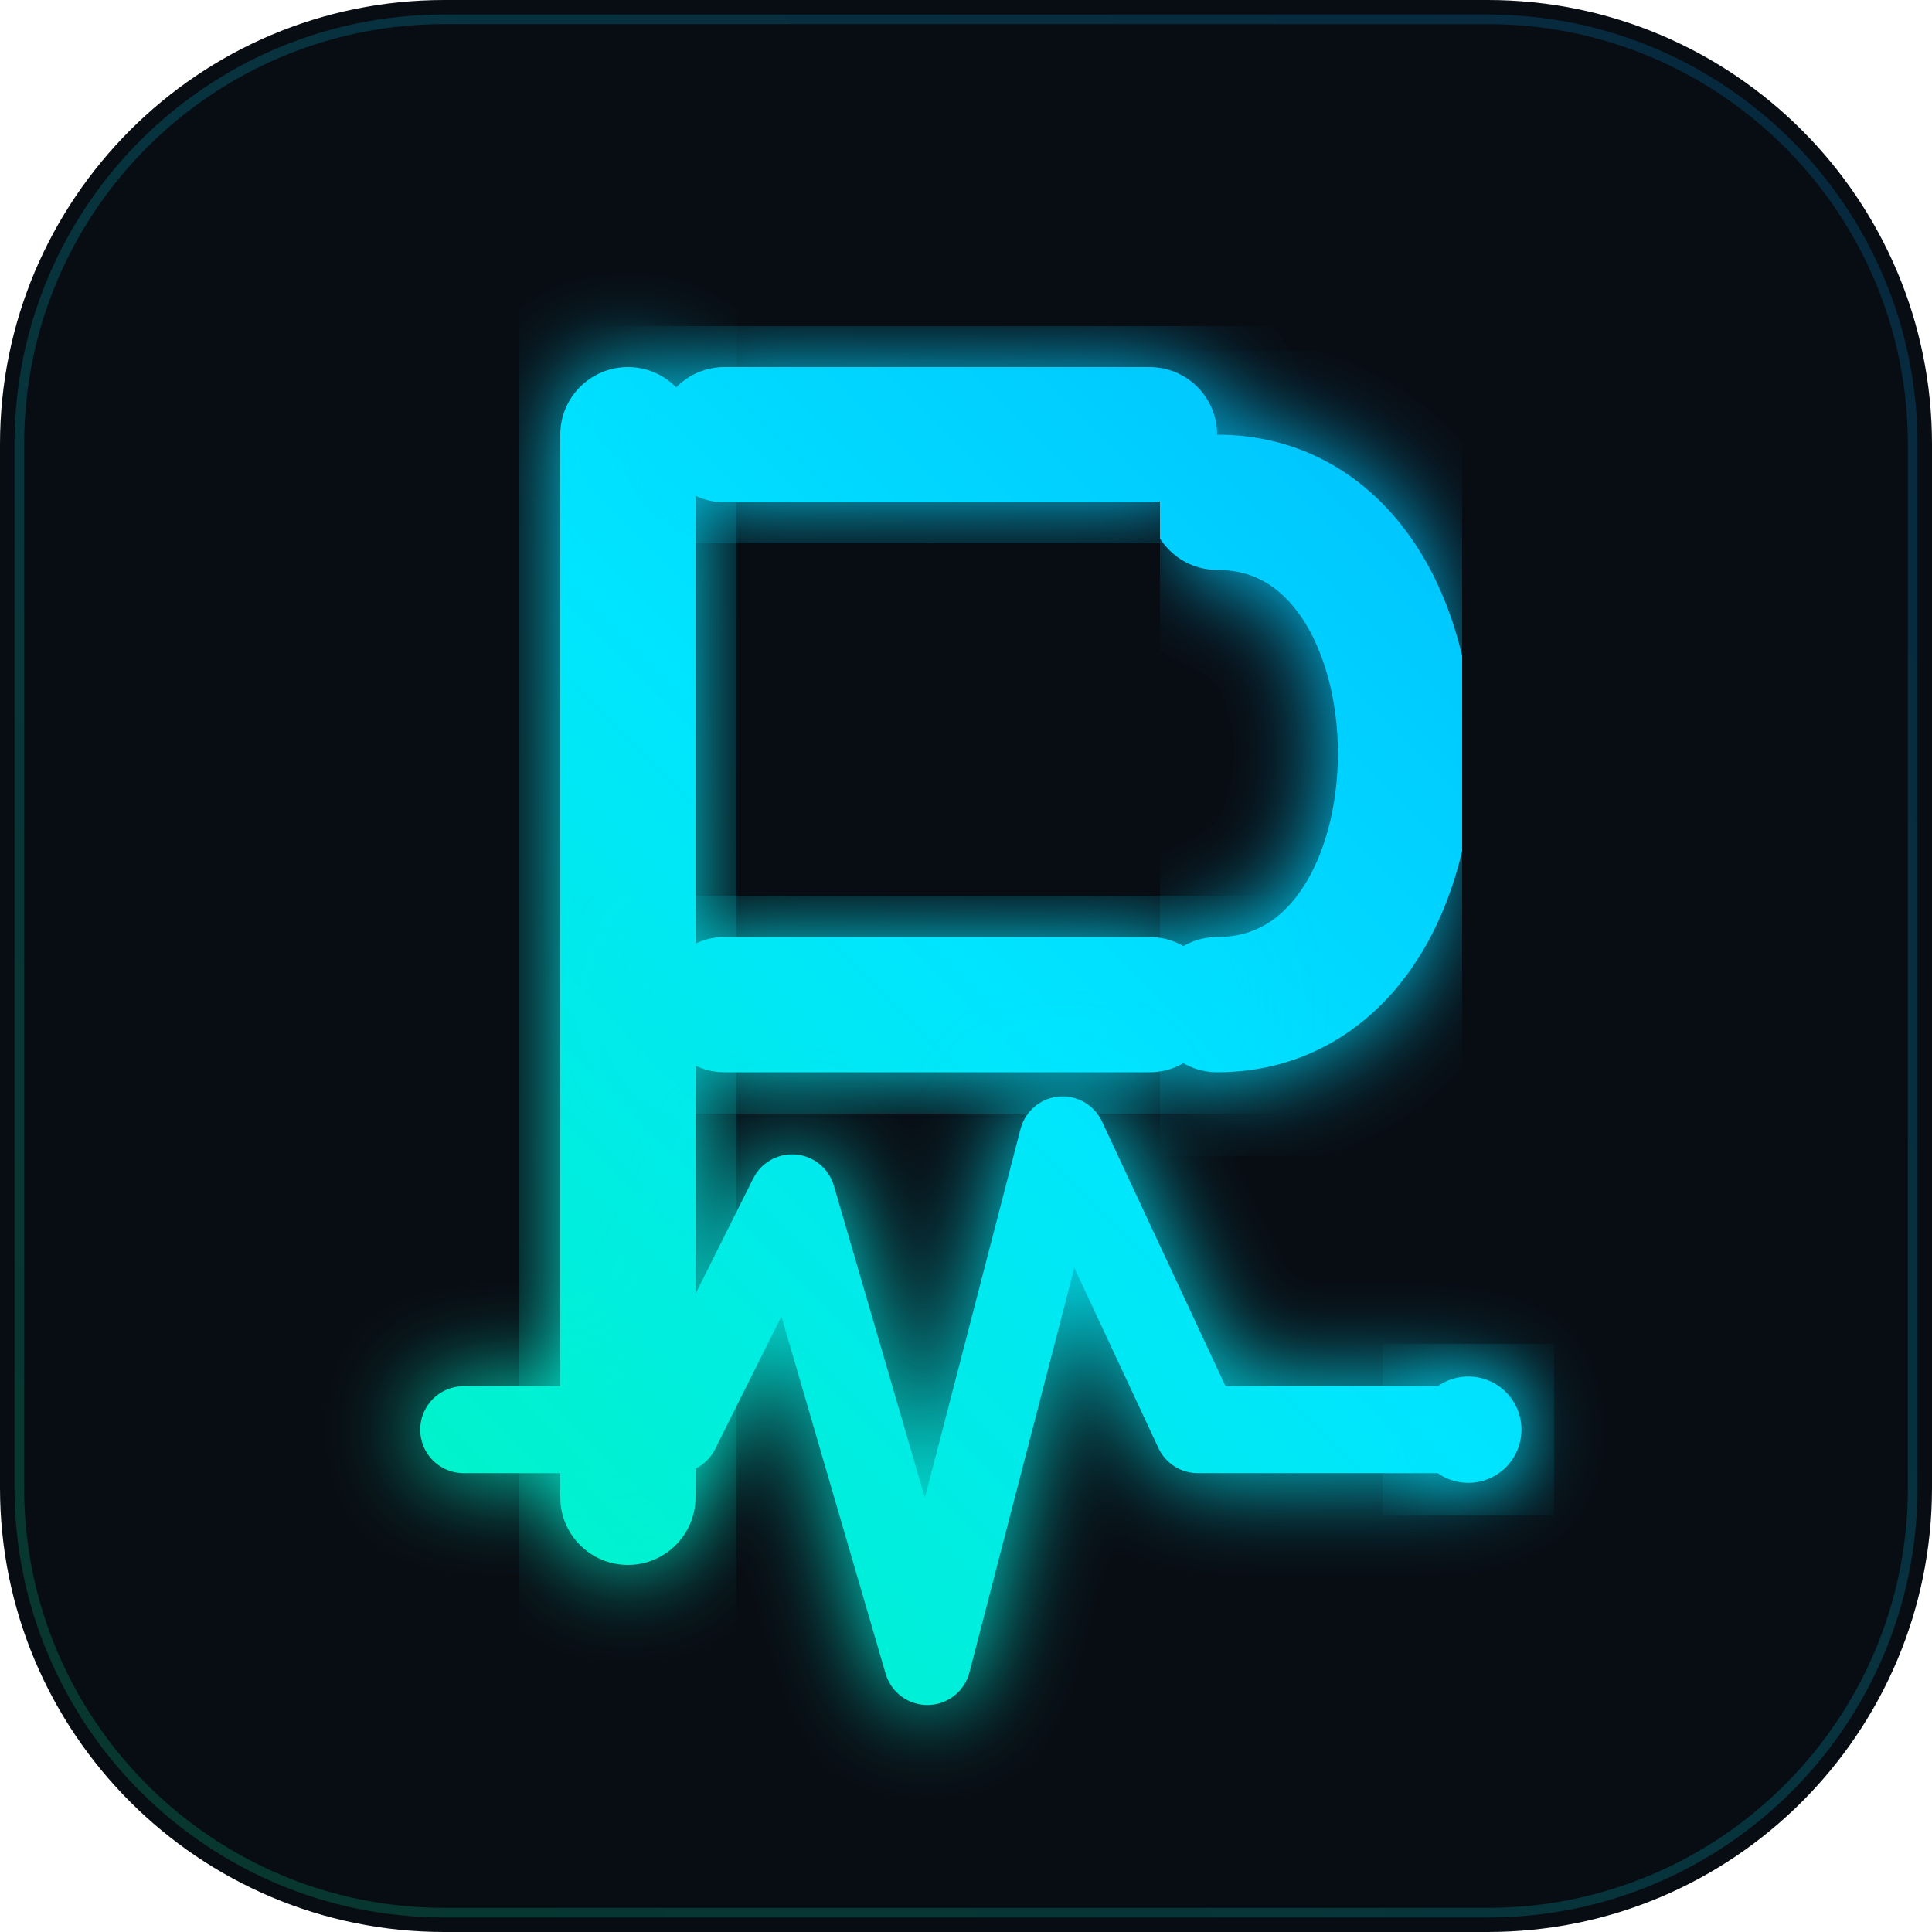
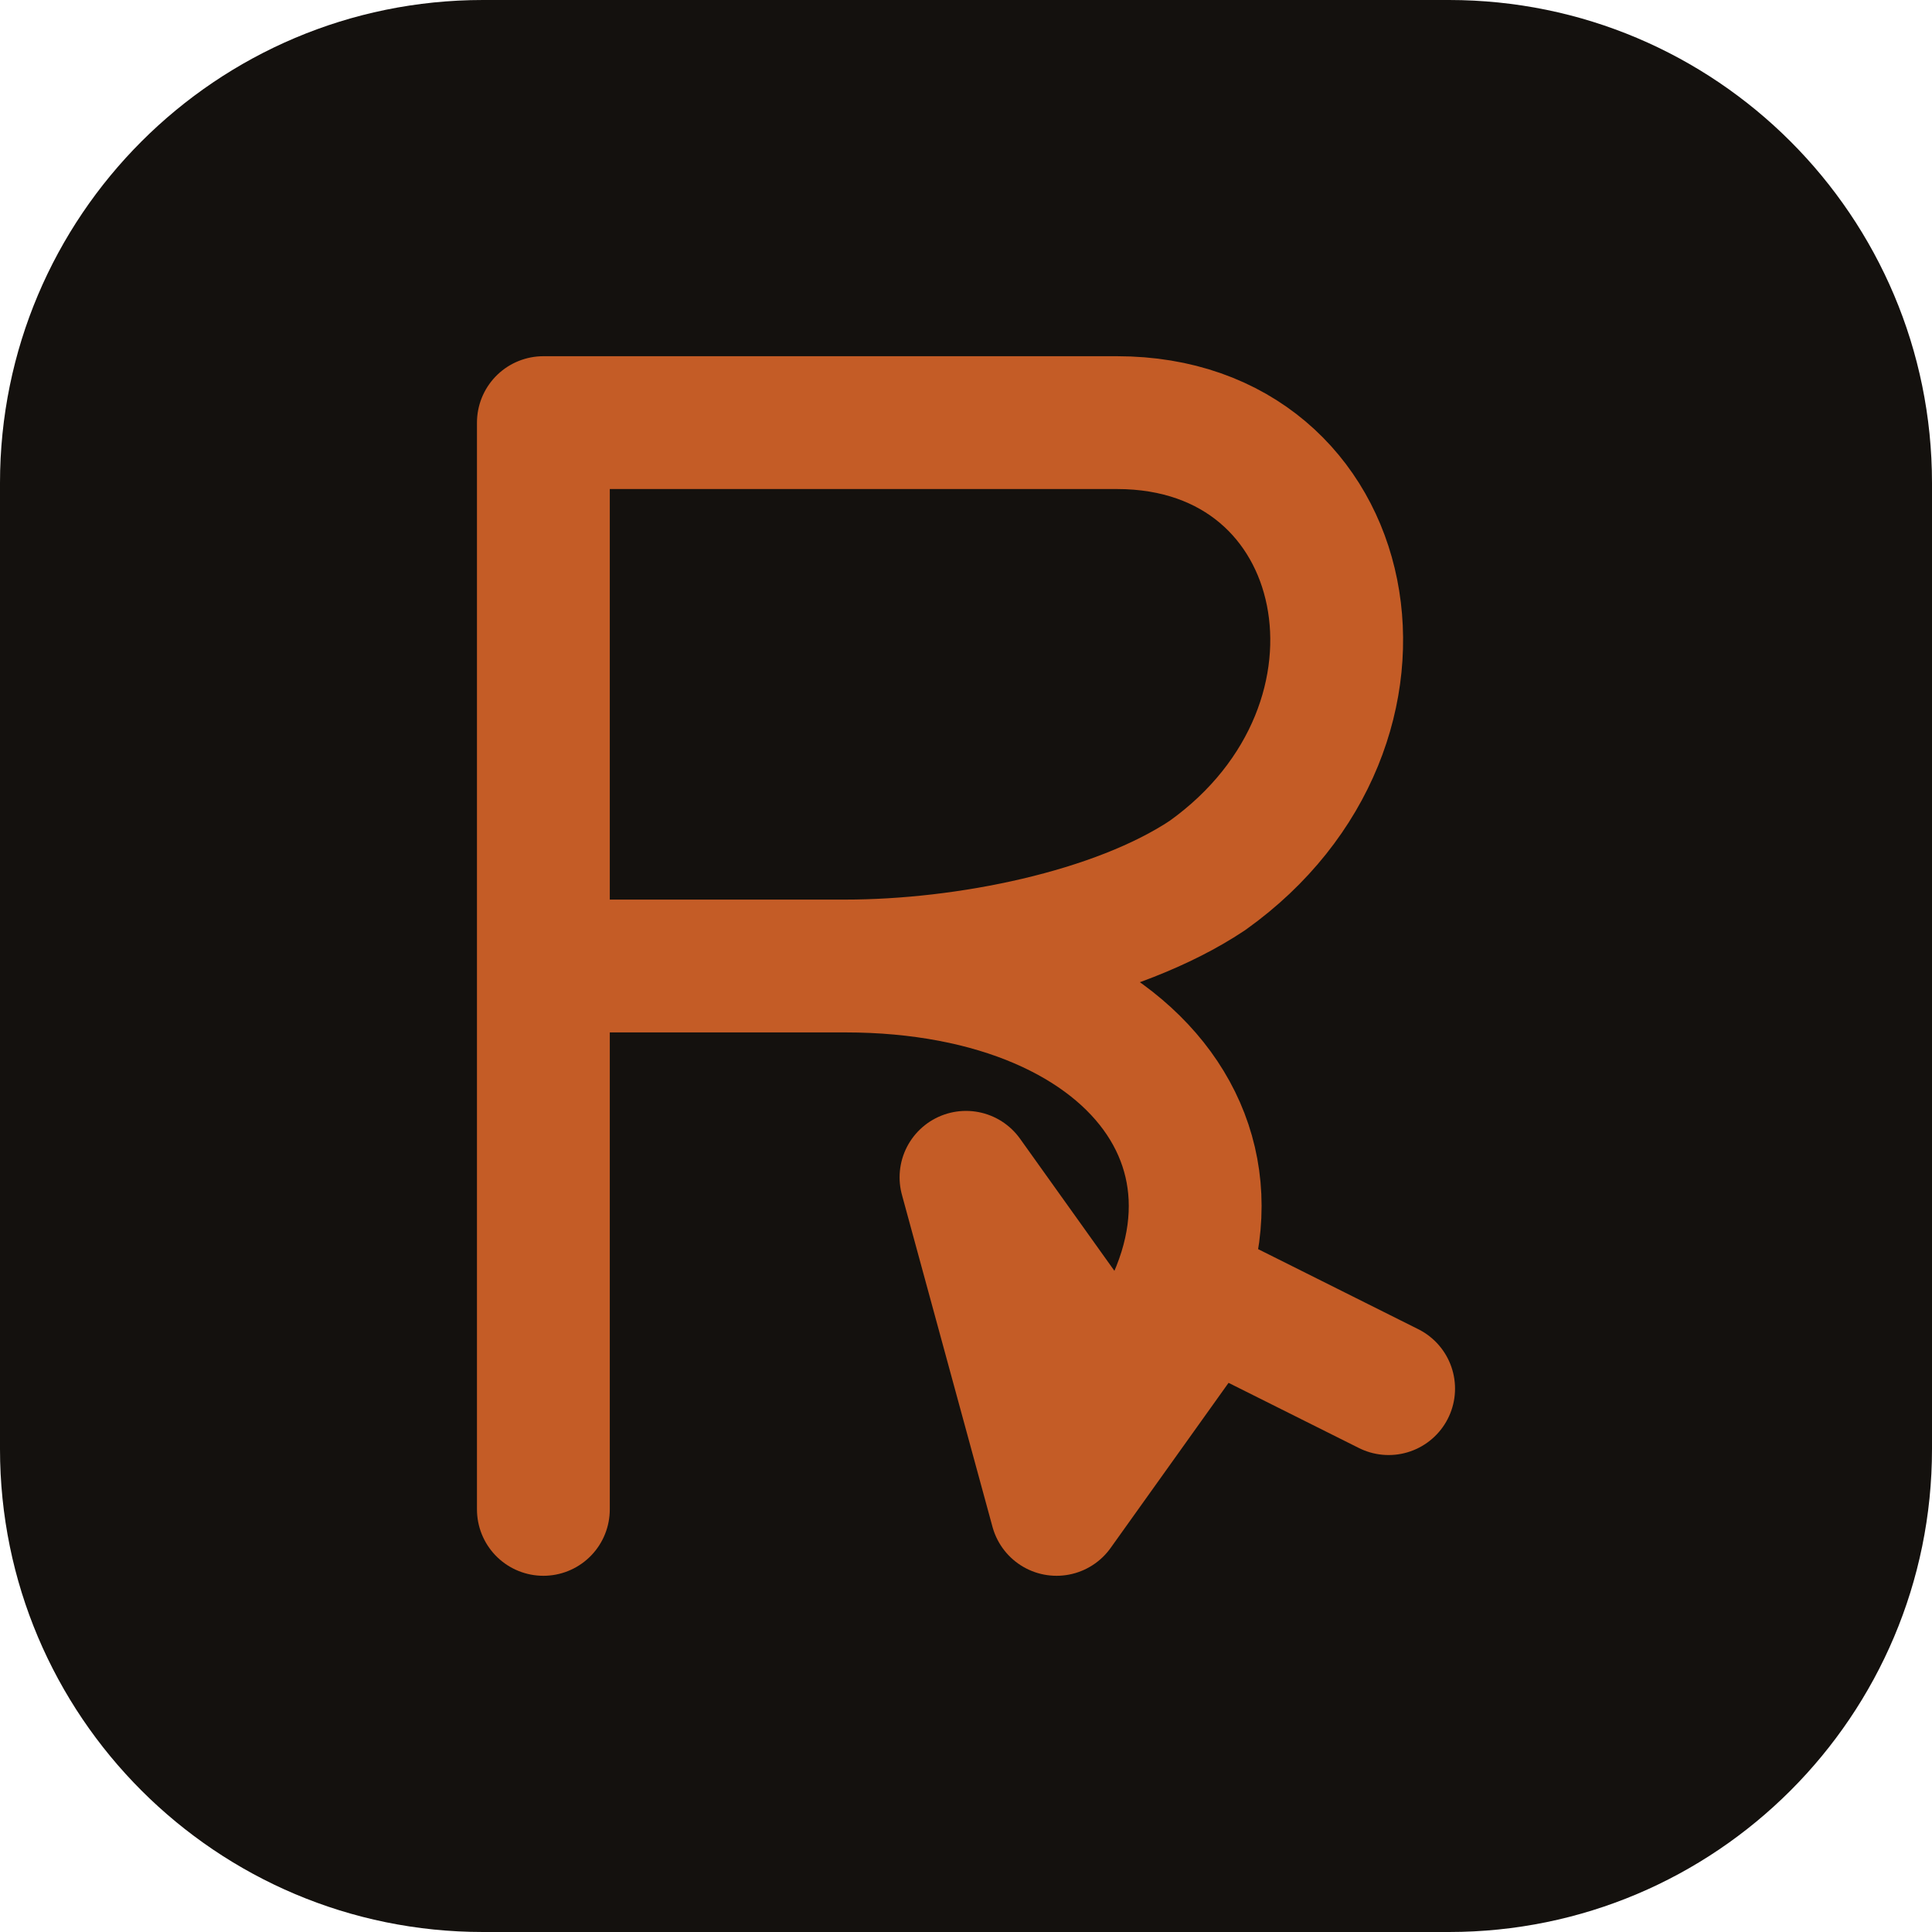
- <svg xmlns="http://www.w3.org/2000/svg" viewBox="0 0 200 200" fill="none">
-   <defs>
-     <linearGradient id="pp-g" x1="0" y1="200" x2="200" y2="0" gradientUnits="userSpaceOnUse">
-       <stop offset="0%" stop-color="#00FF9D" />
-       <stop offset="50%" stop-color="#00E5FF" />
-       <stop offset="100%" stop-color="#00A3FF" />
-     </linearGradient>
-     <filter id="glow" x="-30%" y="-30%" width="160%" height="160%">
-       <feGaussianBlur stdDeviation="5" result="blur" />
-       <feMerge>
-         <feMergeNode in="blur" />
-         <feMergeNode in="SourceGraphic" />
-       </feMerge>
-     </filter>
-   </defs>
-   <rect width="200" height="200" rx="46" fill="#080C13" />
-   <rect x="2" y="2" width="196" height="196" rx="44" fill="none" stroke="url(#pp-g)" stroke-width="1" stroke-opacity="0.18" />
-   <rect x="58" y="38" width="14" height="124" rx="7" fill="url(#pp-g)" filter="url(#glow)" />
-   <rect x="68" y="38" width="58" height="14" rx="7" fill="url(#pp-g)" filter="url(#glow)" />
-   <path d="M 126 52 C 152 52 152 104 126 104" stroke="url(#pp-g)" stroke-width="14" stroke-linecap="round" fill="none" filter="url(#glow)" />
-   <rect x="68" y="97" width="58" height="14" rx="7" fill="url(#pp-g)" filter="url(#glow)" />
-   <path d="M 48 148 L 70 148 L 82 124 L 96 172 L 110 118 L 124 148 L 152 148" stroke="url(#pp-g)" stroke-width="9" stroke-linecap="round" stroke-linejoin="round" fill="none" filter="url(#glow)" />
-   <circle cx="152" cy="148" r="5.5" fill="url(#pp-g)" filter="url(#glow)" />
+ <svg xmlns="http://www.w3.org/2000/svg" viewBox="0 0 32 32" fill="none">
+   <rect width="32" height="32" rx="8" fill="#14110E" />
+   <path d="M9 7 V25 M9 7 H18.5 C22.5 7 23.5 12 20 14.5 C18.5 15.5 16 16 14 16 H9 M14 16 C19 16 21.5 19.5 18.5 23 L16 19.5 L17.5 25 L20 21.5 L23 23" stroke="#C45C26" stroke-width="2.2" stroke-linecap="round" stroke-linejoin="round" fill="none" />
</svg>
